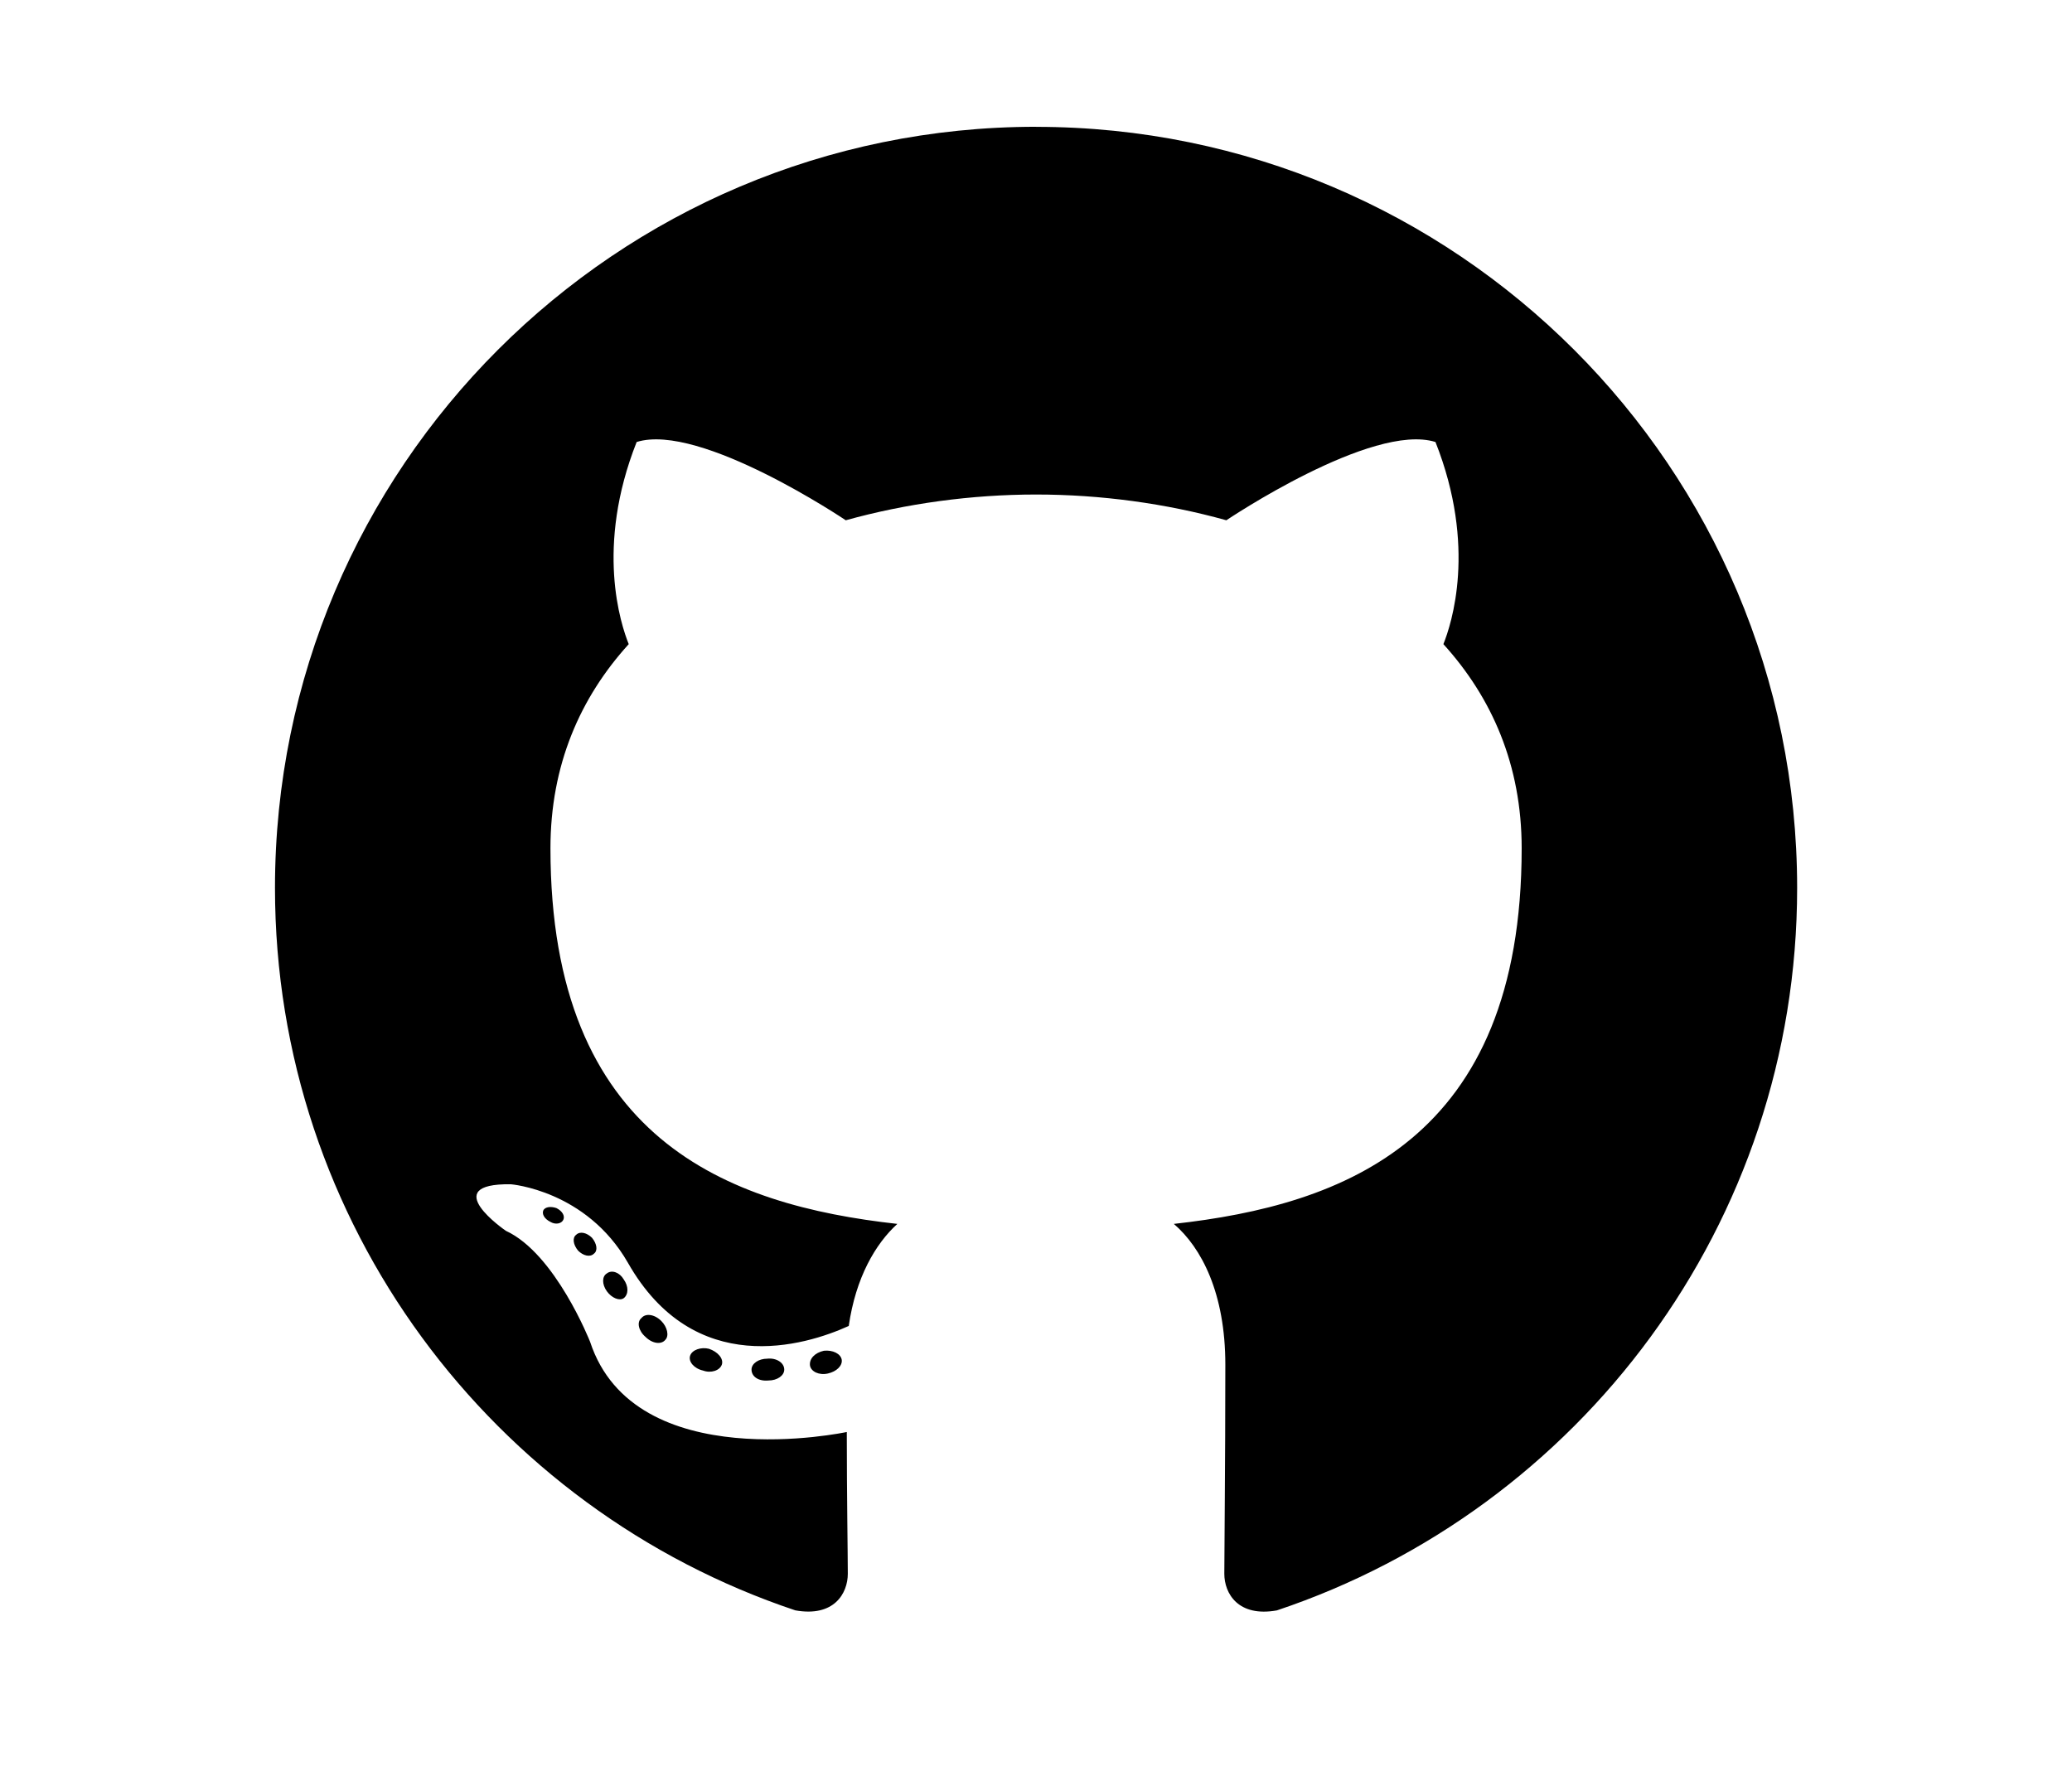
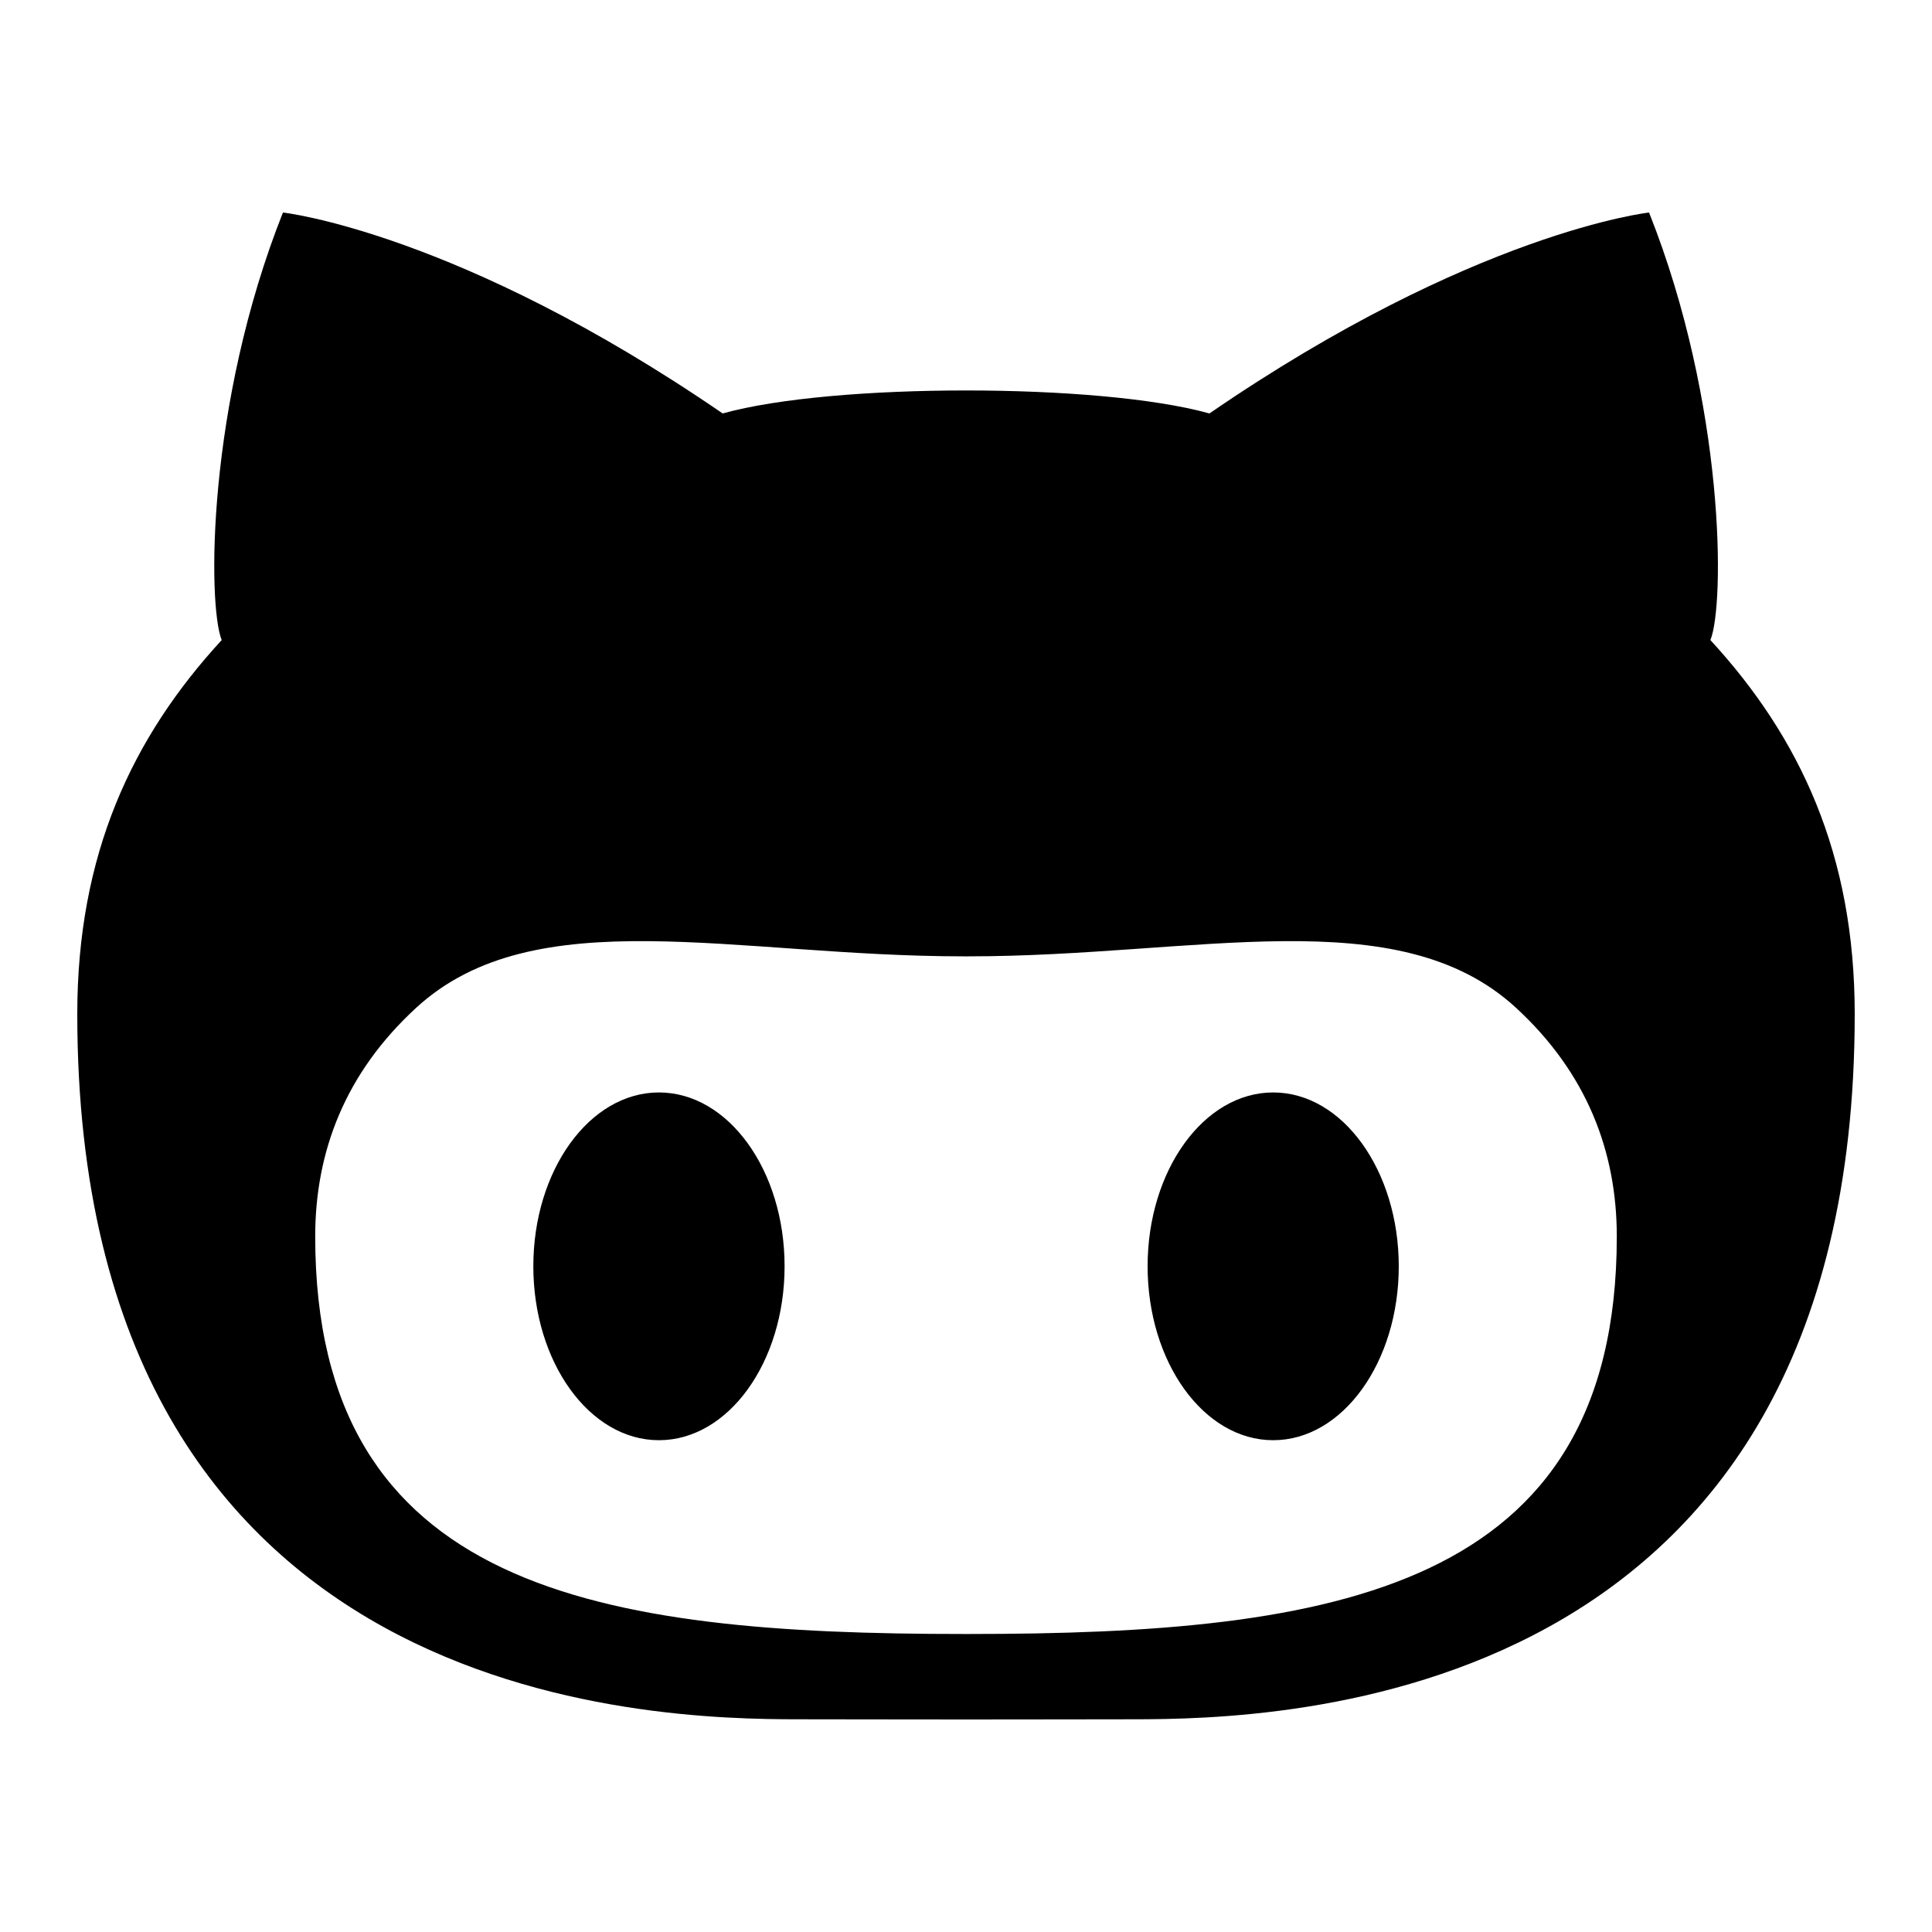
- <svg xmlns="http://www.w3.org/2000/svg" version="1.1" viewBox="0 0 24 28" height="24" width="28">
-   <path d="M12 2c6.625 0 12 5.375 12 12 0 5.297-3.437 9.797-8.203 11.391-0.609 0.109-0.828-0.266-0.828-0.578 0-0.391 0.016-1.687 0.016-3.297 0-1.125-0.375-1.844-0.812-2.219 2.672-0.297 5.484-1.313 5.484-5.922 0-1.313-0.469-2.375-1.234-3.219 0.125-0.313 0.531-1.531-0.125-3.187-1-0.313-3.297 1.234-3.297 1.234-0.953-0.266-1.984-0.406-3-0.406s-2.047 0.141-3 0.406c0 0-2.297-1.547-3.297-1.234-0.656 1.656-0.25 2.875-0.125 3.187-0.766 0.844-1.234 1.906-1.234 3.219 0 4.594 2.797 5.625 5.469 5.922-0.344 0.313-0.656 0.844-0.766 1.609-0.688 0.313-2.438 0.844-3.484-1-0.656-1.141-1.844-1.234-1.844-1.234-1.172-0.016-0.078 0.734-0.078 0.734 0.781 0.359 1.328 1.75 1.328 1.75 0.703 2.141 4.047 1.422 4.047 1.422 0 1 0.016 1.937 0.016 2.234 0 0.313-0.219 0.688-0.828 0.578-4.766-1.594-8.203-6.094-8.203-11.391 0-6.625 5.375-12 12-12zM4.547 19.234c0.031-0.063-0.016-0.141-0.109-0.187-0.094-0.031-0.172-0.016-0.203 0.031-0.031 0.063 0.016 0.141 0.109 0.187 0.078 0.047 0.172 0.031 0.203-0.031zM5.031 19.766c0.063-0.047 0.047-0.156-0.031-0.25-0.078-0.078-0.187-0.109-0.25-0.047-0.063 0.047-0.047 0.156 0.031 0.25 0.078 0.078 0.187 0.109 0.25 0.047zM5.5 20.469c0.078-0.063 0.078-0.187 0-0.297-0.063-0.109-0.187-0.156-0.266-0.094-0.078 0.047-0.078 0.172 0 0.281s0.203 0.156 0.266 0.109zM6.156 21.125c0.063-0.063 0.031-0.203-0.063-0.297-0.109-0.109-0.25-0.125-0.313-0.047-0.078 0.063-0.047 0.203 0.063 0.297 0.109 0.109 0.25 0.125 0.313 0.047zM7.047 21.516c0.031-0.094-0.063-0.203-0.203-0.25-0.125-0.031-0.266 0.016-0.297 0.109s0.063 0.203 0.203 0.234c0.125 0.047 0.266 0 0.297-0.094zM8.031 21.594c0-0.109-0.125-0.187-0.266-0.172-0.141 0-0.25 0.078-0.25 0.172 0 0.109 0.109 0.187 0.266 0.172 0.141 0 0.25-0.078 0.25-0.172zM8.937 21.438c-0.016-0.094-0.141-0.156-0.281-0.141-0.141 0.031-0.234 0.125-0.219 0.234 0.016 0.094 0.141 0.156 0.281 0.125s0.234-0.125 0.219-0.219z" />
+ <svg xmlns="http://www.w3.org/2000/svg" version="1.1" id="Github" x="0px" y="0px" viewBox="0 0 20 20" enable-background="new 0 0 20 20" xml:space="preserve">
+   <path d="M13.18,11.309c-0.718,0-1.3,0.807-1.3,1.799c0,0.994,0.582,1.801,1.3,1.801s1.3-0.807,1.3-1.801  C14.479,12.116,13.898,11.309,13.18,11.309z M17.706,6.626c0.149-0.365,0.155-2.439-0.635-4.426c0,0-1.811,0.199-4.551,2.08  c-0.575-0.16-1.548-0.238-2.519-0.238c-0.973,0-1.945,0.078-2.52,0.238C4.74,2.399,2.929,2.2,2.929,2.2  C2.14,4.187,2.148,6.261,2.295,6.626C1.367,7.634,0.8,8.845,0.8,10.497c0,7.186,5.963,7.301,7.467,7.301  c0.342,0,1.018,0.002,1.734,0.002c0.715,0,1.392-0.002,1.732-0.002c1.506,0,7.467-0.115,7.467-7.301  C19.2,8.845,18.634,7.634,17.706,6.626z M10.028,16.915H9.972c-3.771,0-6.709-0.449-6.709-4.115c0-0.879,0.31-1.693,1.047-2.369  c1.227-1.127,3.305-0.531,5.662-0.531c0.01,0,0.02,0,0.029,0c0.01,0,0.018,0,0.027,0c2.357,0,4.436-0.596,5.664,0.531  c0.735,0.676,1.045,1.49,1.045,2.369C16.737,16.466,13.8,16.915,10.028,16.915z M6.821,11.309c-0.718,0-1.3,0.807-1.3,1.799  c0,0.994,0.582,1.801,1.3,1.801c0.719,0,1.301-0.807,1.301-1.801C8.122,12.116,7.54,11.309,6.821,11.309z" />
</svg>
